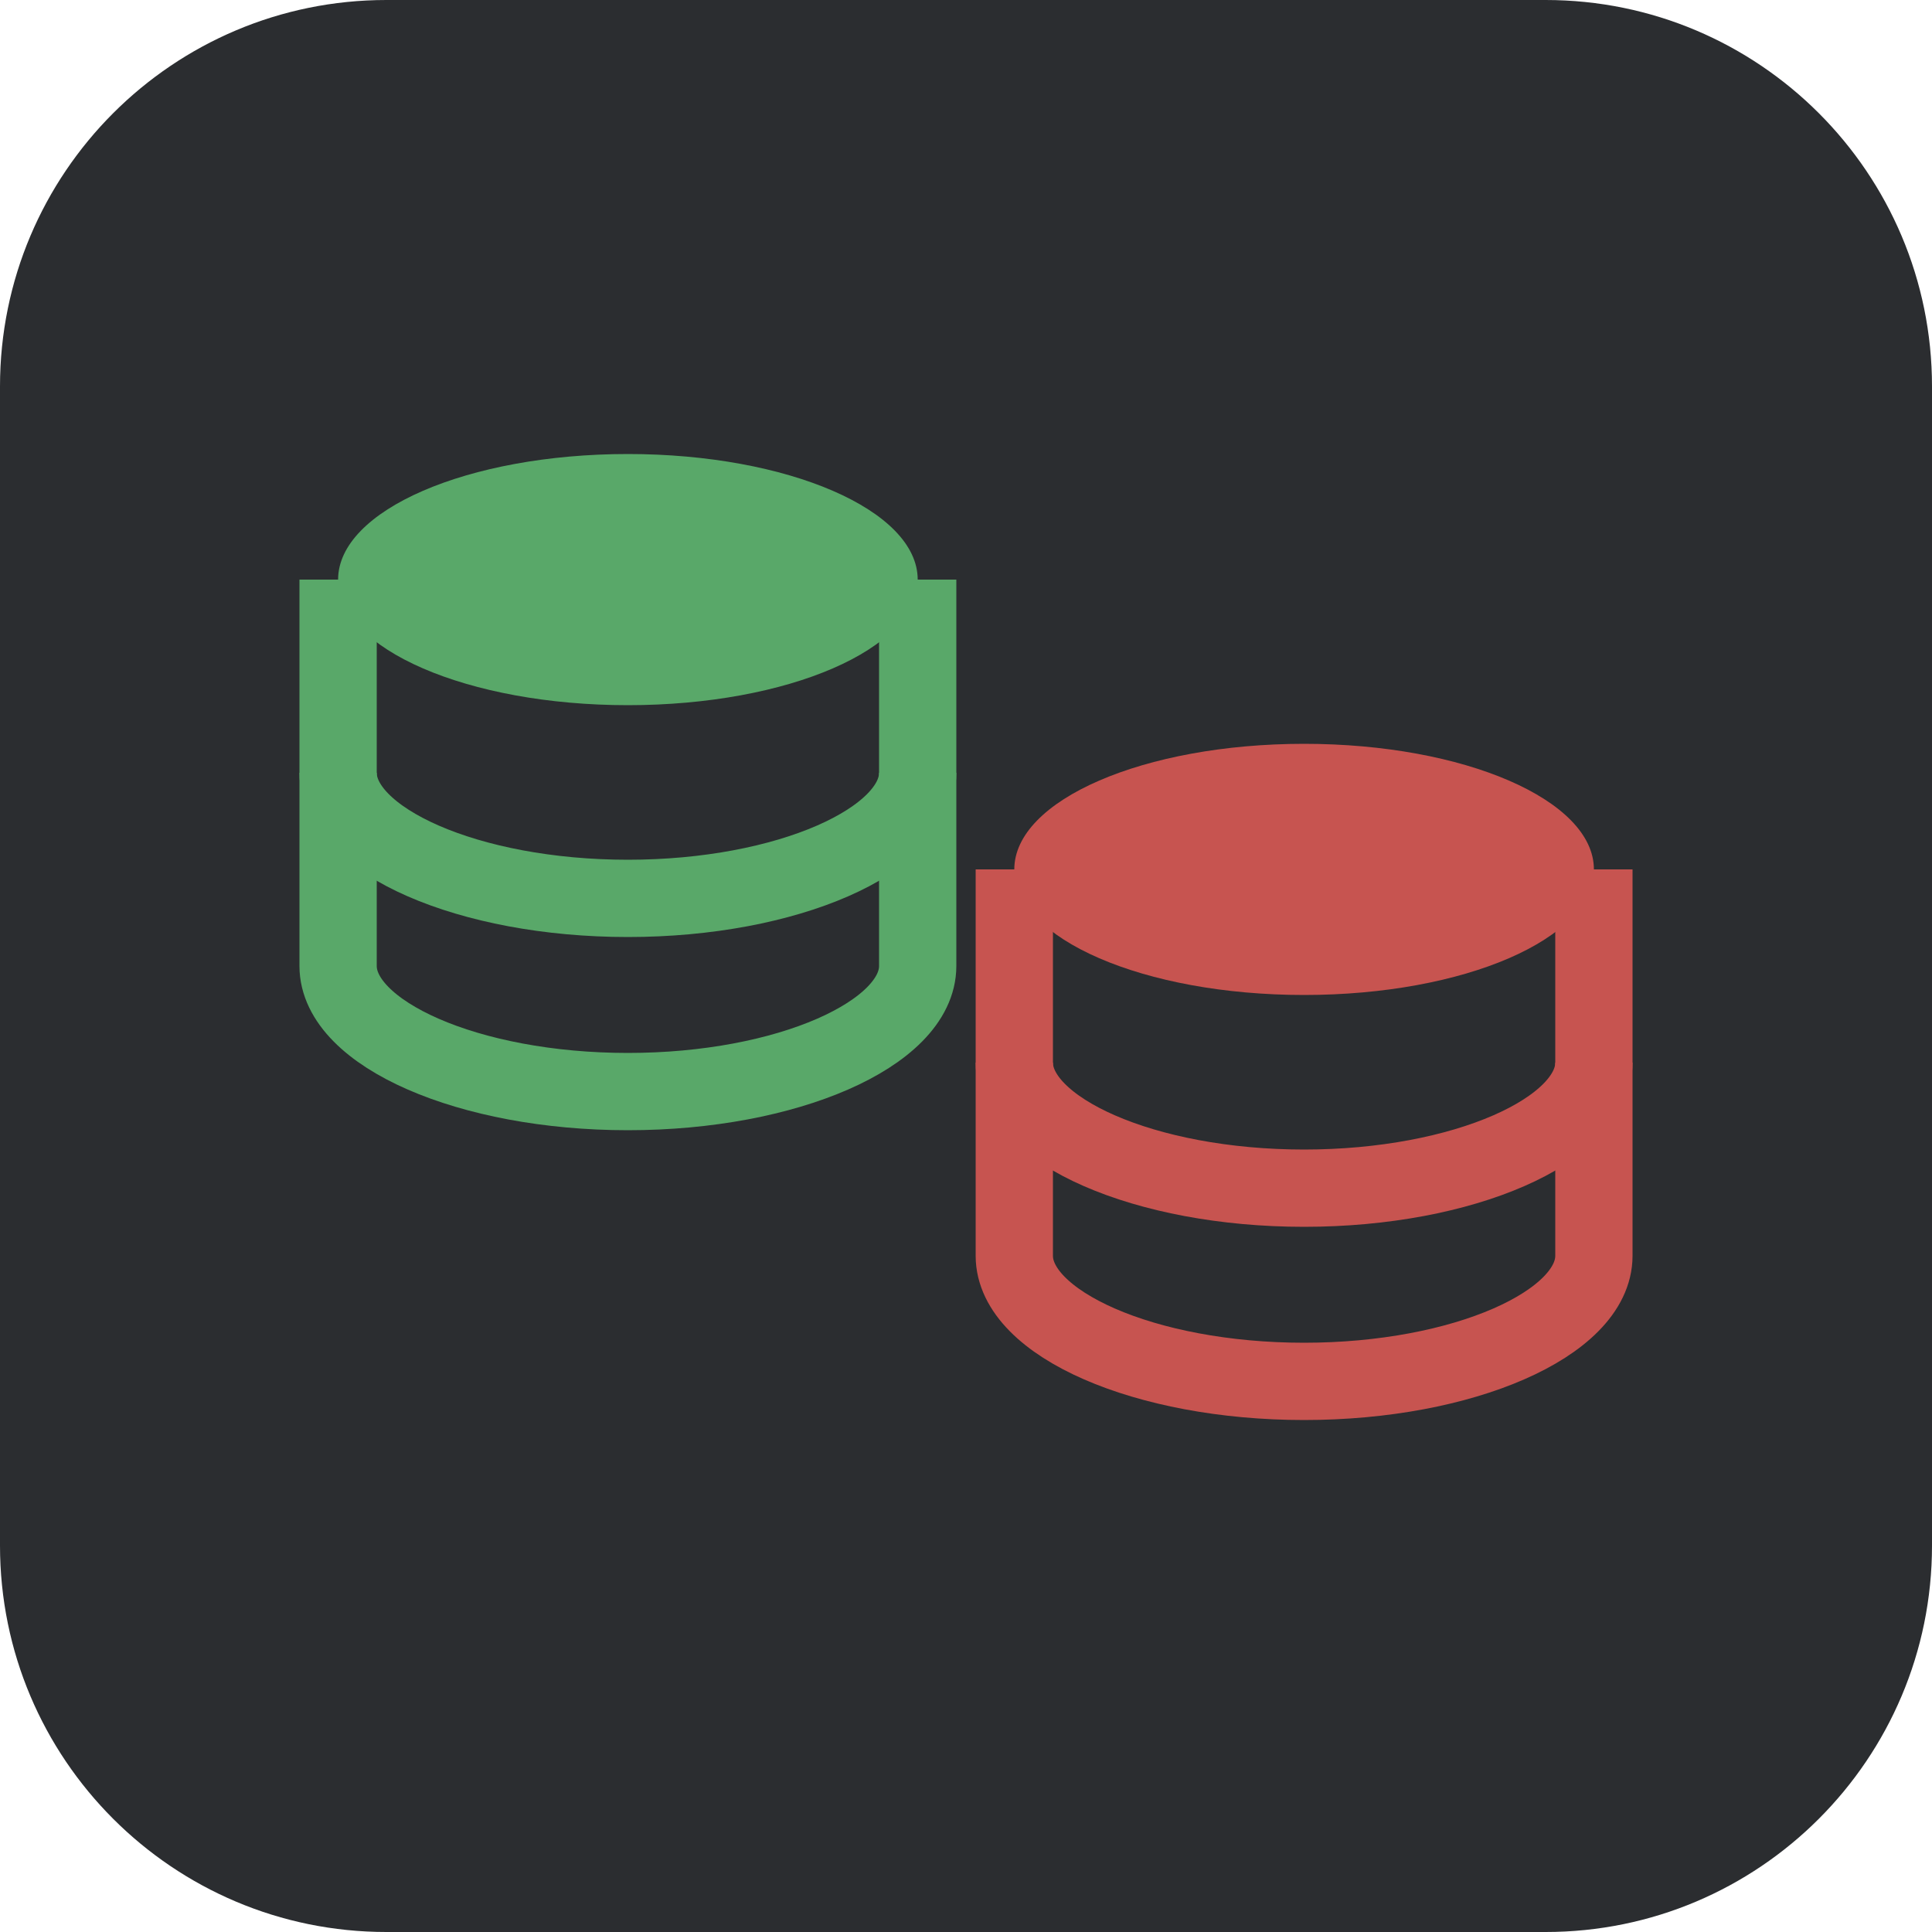
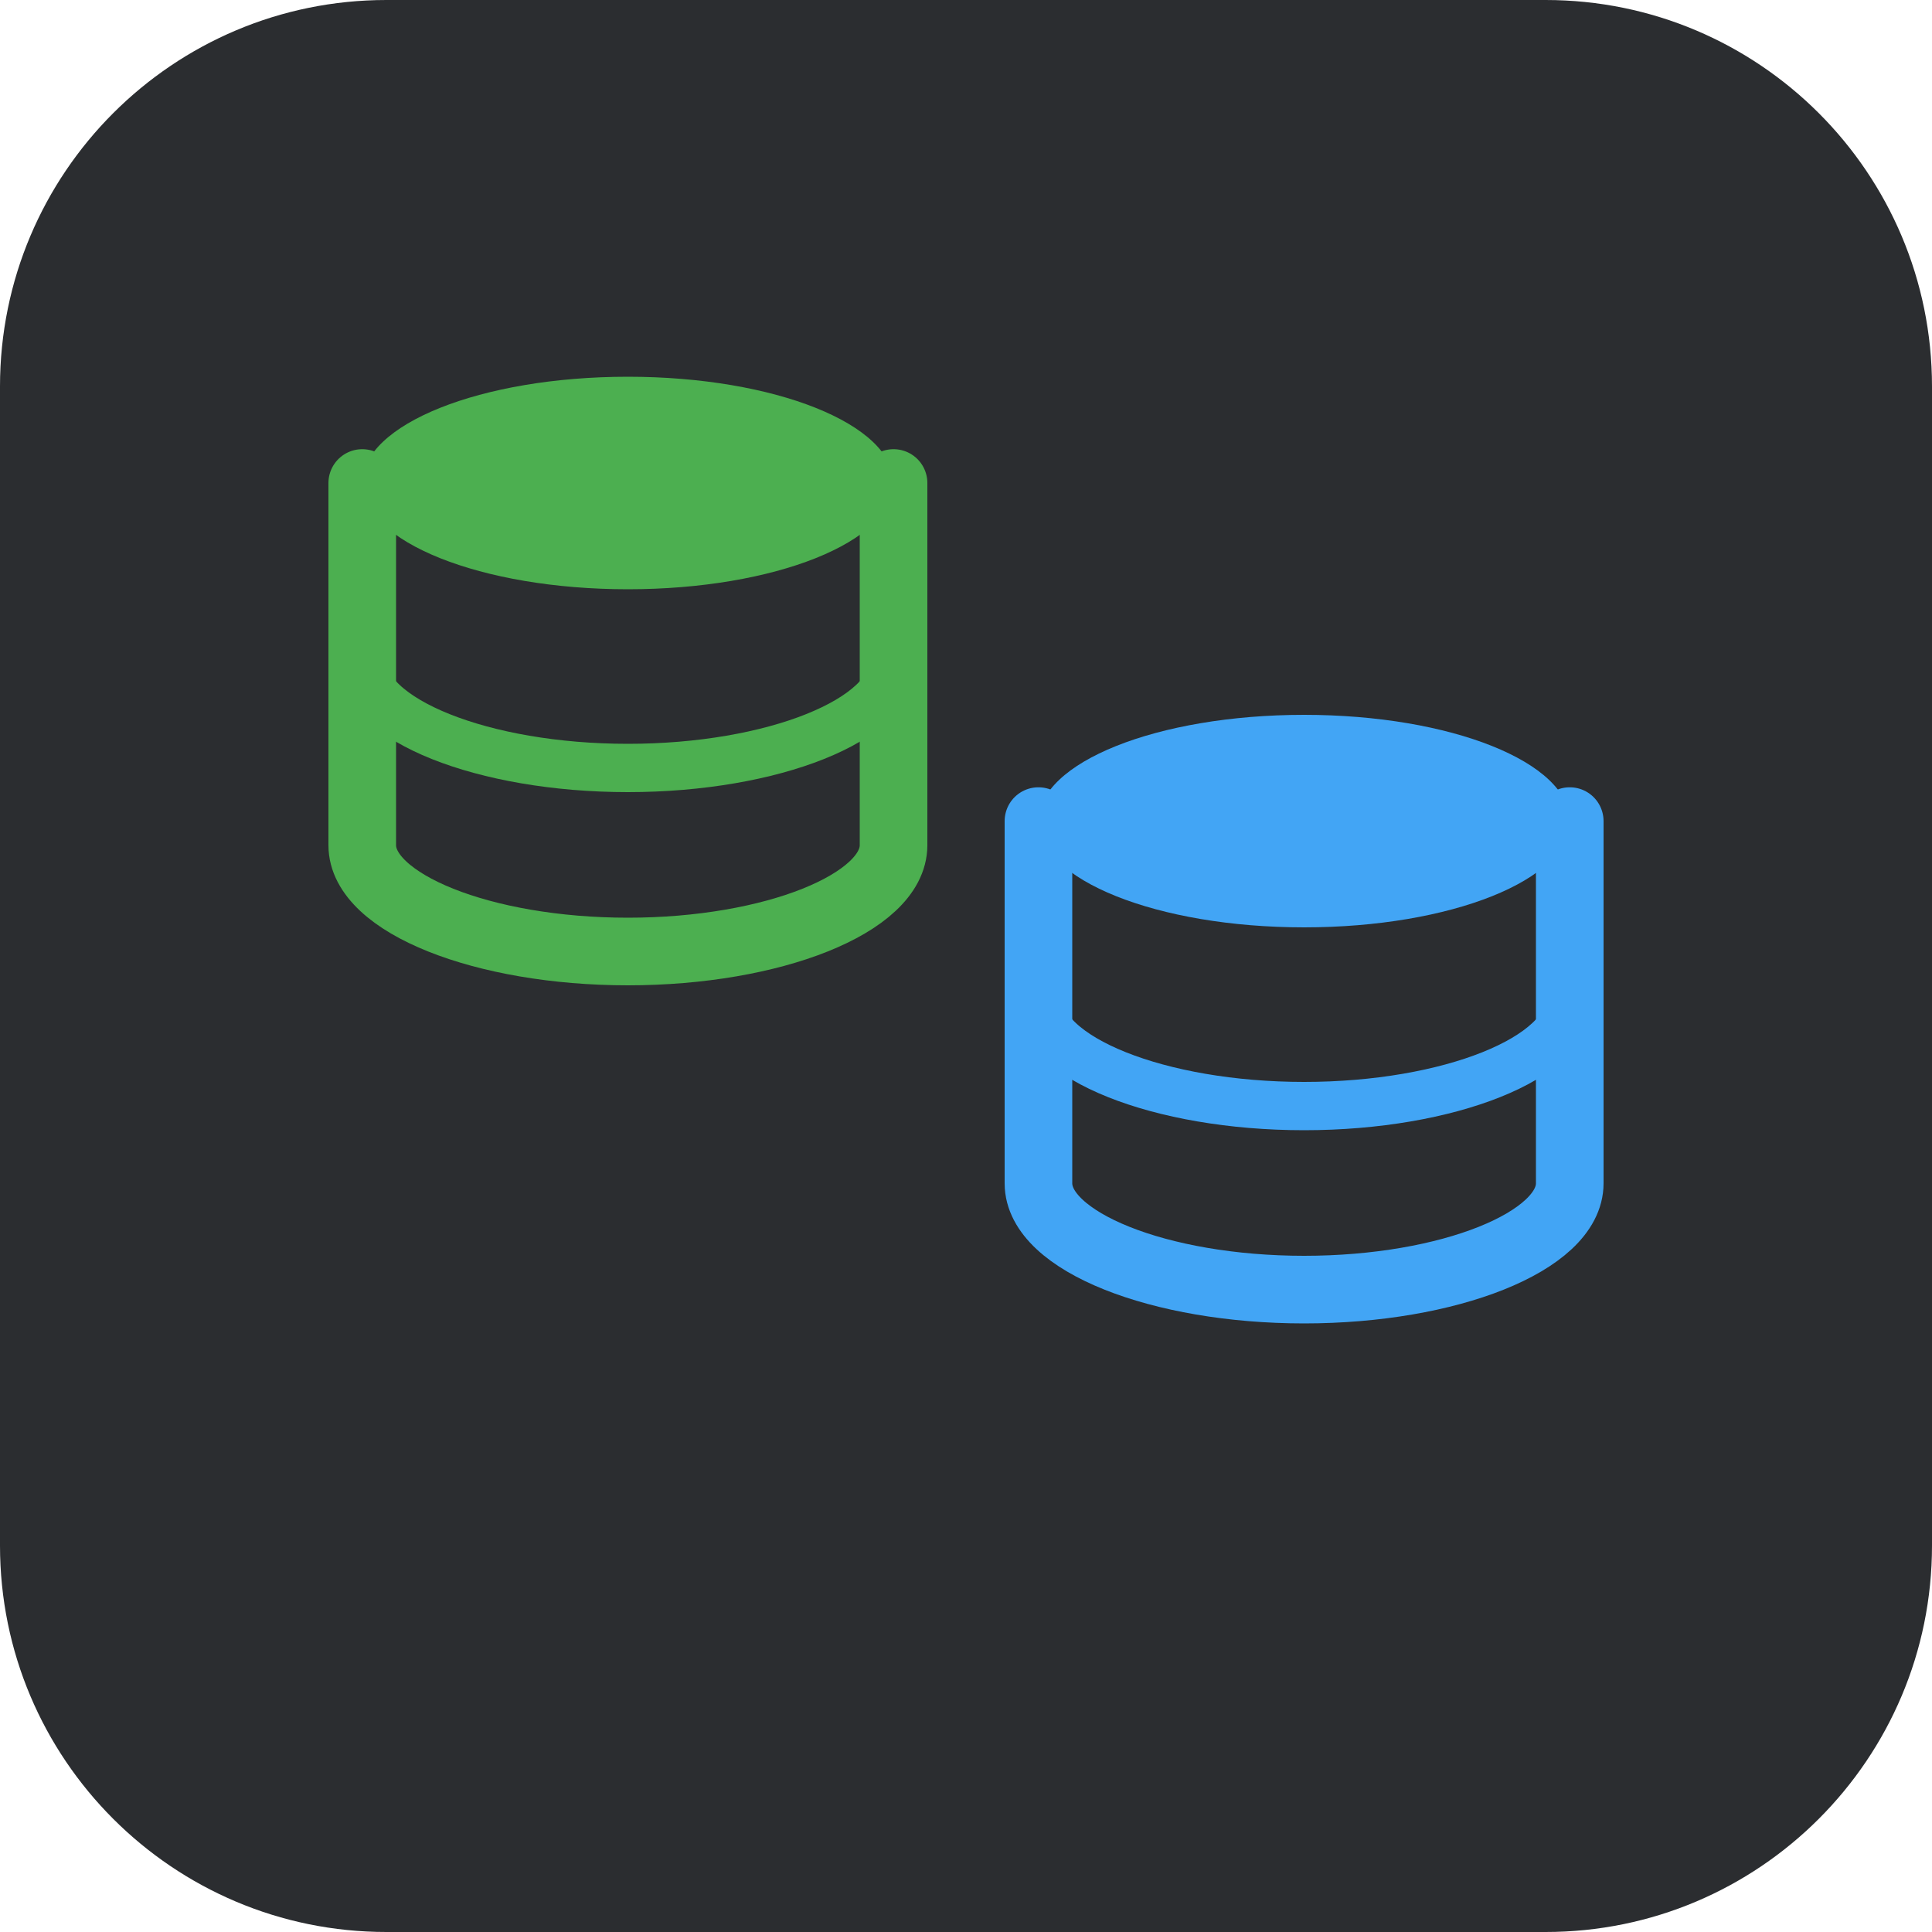
<svg xmlns="http://www.w3.org/2000/svg" width="40" height="40" viewBox="0 0 40 40" fill="none">
  <rect width="40" height="40" rx="8" fill="#2B2D30" />
-   <ellipse cx="13" cy="12" rx="6" ry="2.6" fill="#59A869" />
-   <path d="M7 12v8c0 1.4 2.7 2.6 6 2.6s6-1.2 6-2.6v-8" stroke="#59A869" stroke-width="1.6" fill="none" />
-   <path d="M7 16c0 1.4 2.7 2.6 6 2.6s6-1.2 6-2.6" stroke="#59A869" stroke-width="1.6" fill="none" />
-   <ellipse cx="27" cy="18" rx="6" ry="2.6" fill="#C75450" />
-   <path d="M21 18v8c0 1.4 2.7 2.6 6 2.6s6-1.2 6-2.6v-8" stroke="#C75450" stroke-width="1.6" fill="none" />
-   <path d="M21 22c0 1.4 2.7 2.6 6 2.6s6-1.2 6-2.6" stroke="#C75450" stroke-width="1.6" fill="none" />
+   <ellipse cx="13" cy="10" rx="5.5" ry="2.2" fill="#4CAF50" />
+   <path d="M7.5 10v7.5c0 1.2 2.5 2.2 5.5 2.2s5.5-1 5.5-2.2V10" stroke="#4CAF50" stroke-width="1.4" fill="none" stroke-linecap="round" />
+   <path d="M7.5 13.7c0 1.2 2.5 2.2 5.5 2.2s5.5-1 5.5-2.2" stroke="#4CAF50" stroke-width="1" fill="none" stroke-linecap="round" />
+   <ellipse cx="27" cy="17" rx="5.5" ry="2.2" fill="#42A5F5" />
+   <path d="M21.5 17v7.5c0 1.2 2.5 2.2 5.5 2.2s5.5-1 5.5-2.2V17" stroke="#42A5F5" stroke-width="1.4" fill="none" stroke-linecap="round" />
+   <path d="M21.5 20.7c0 1.2 2.5 2.2 5.5 2.2s5.5-1 5.5-2.2" stroke="#42A5F5" stroke-width="1" fill="none" stroke-linecap="round" />
</svg>
